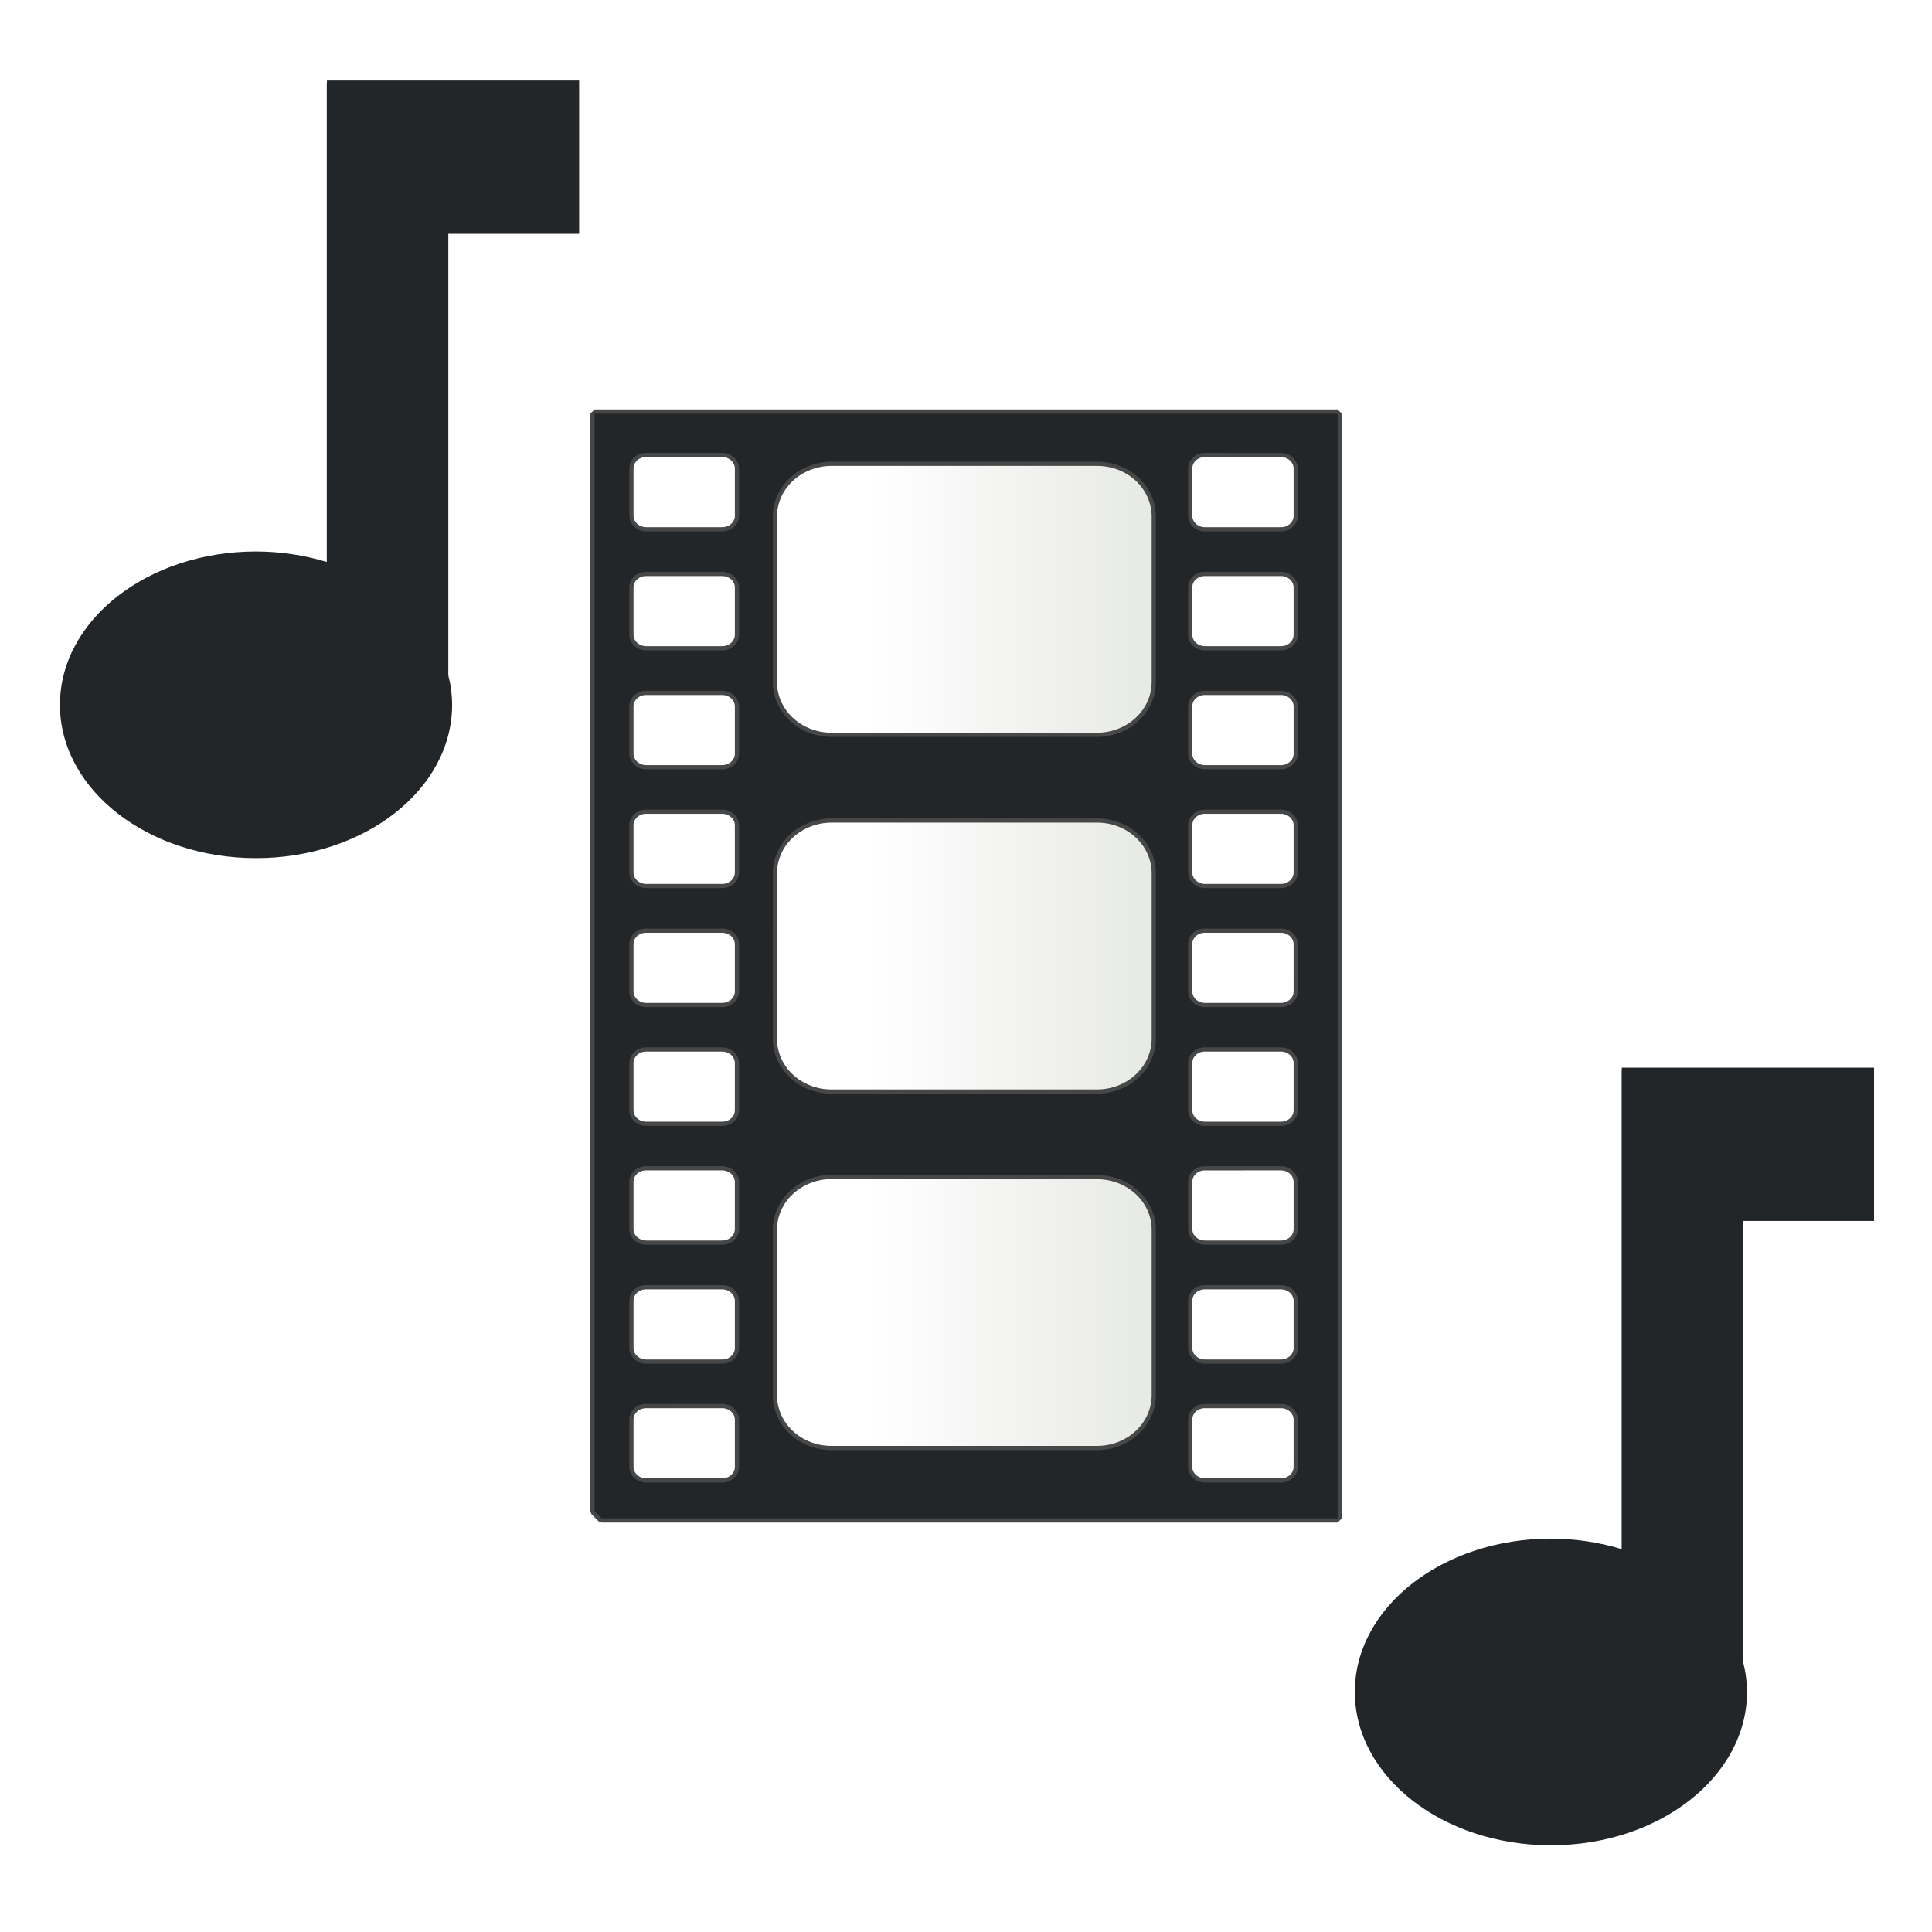
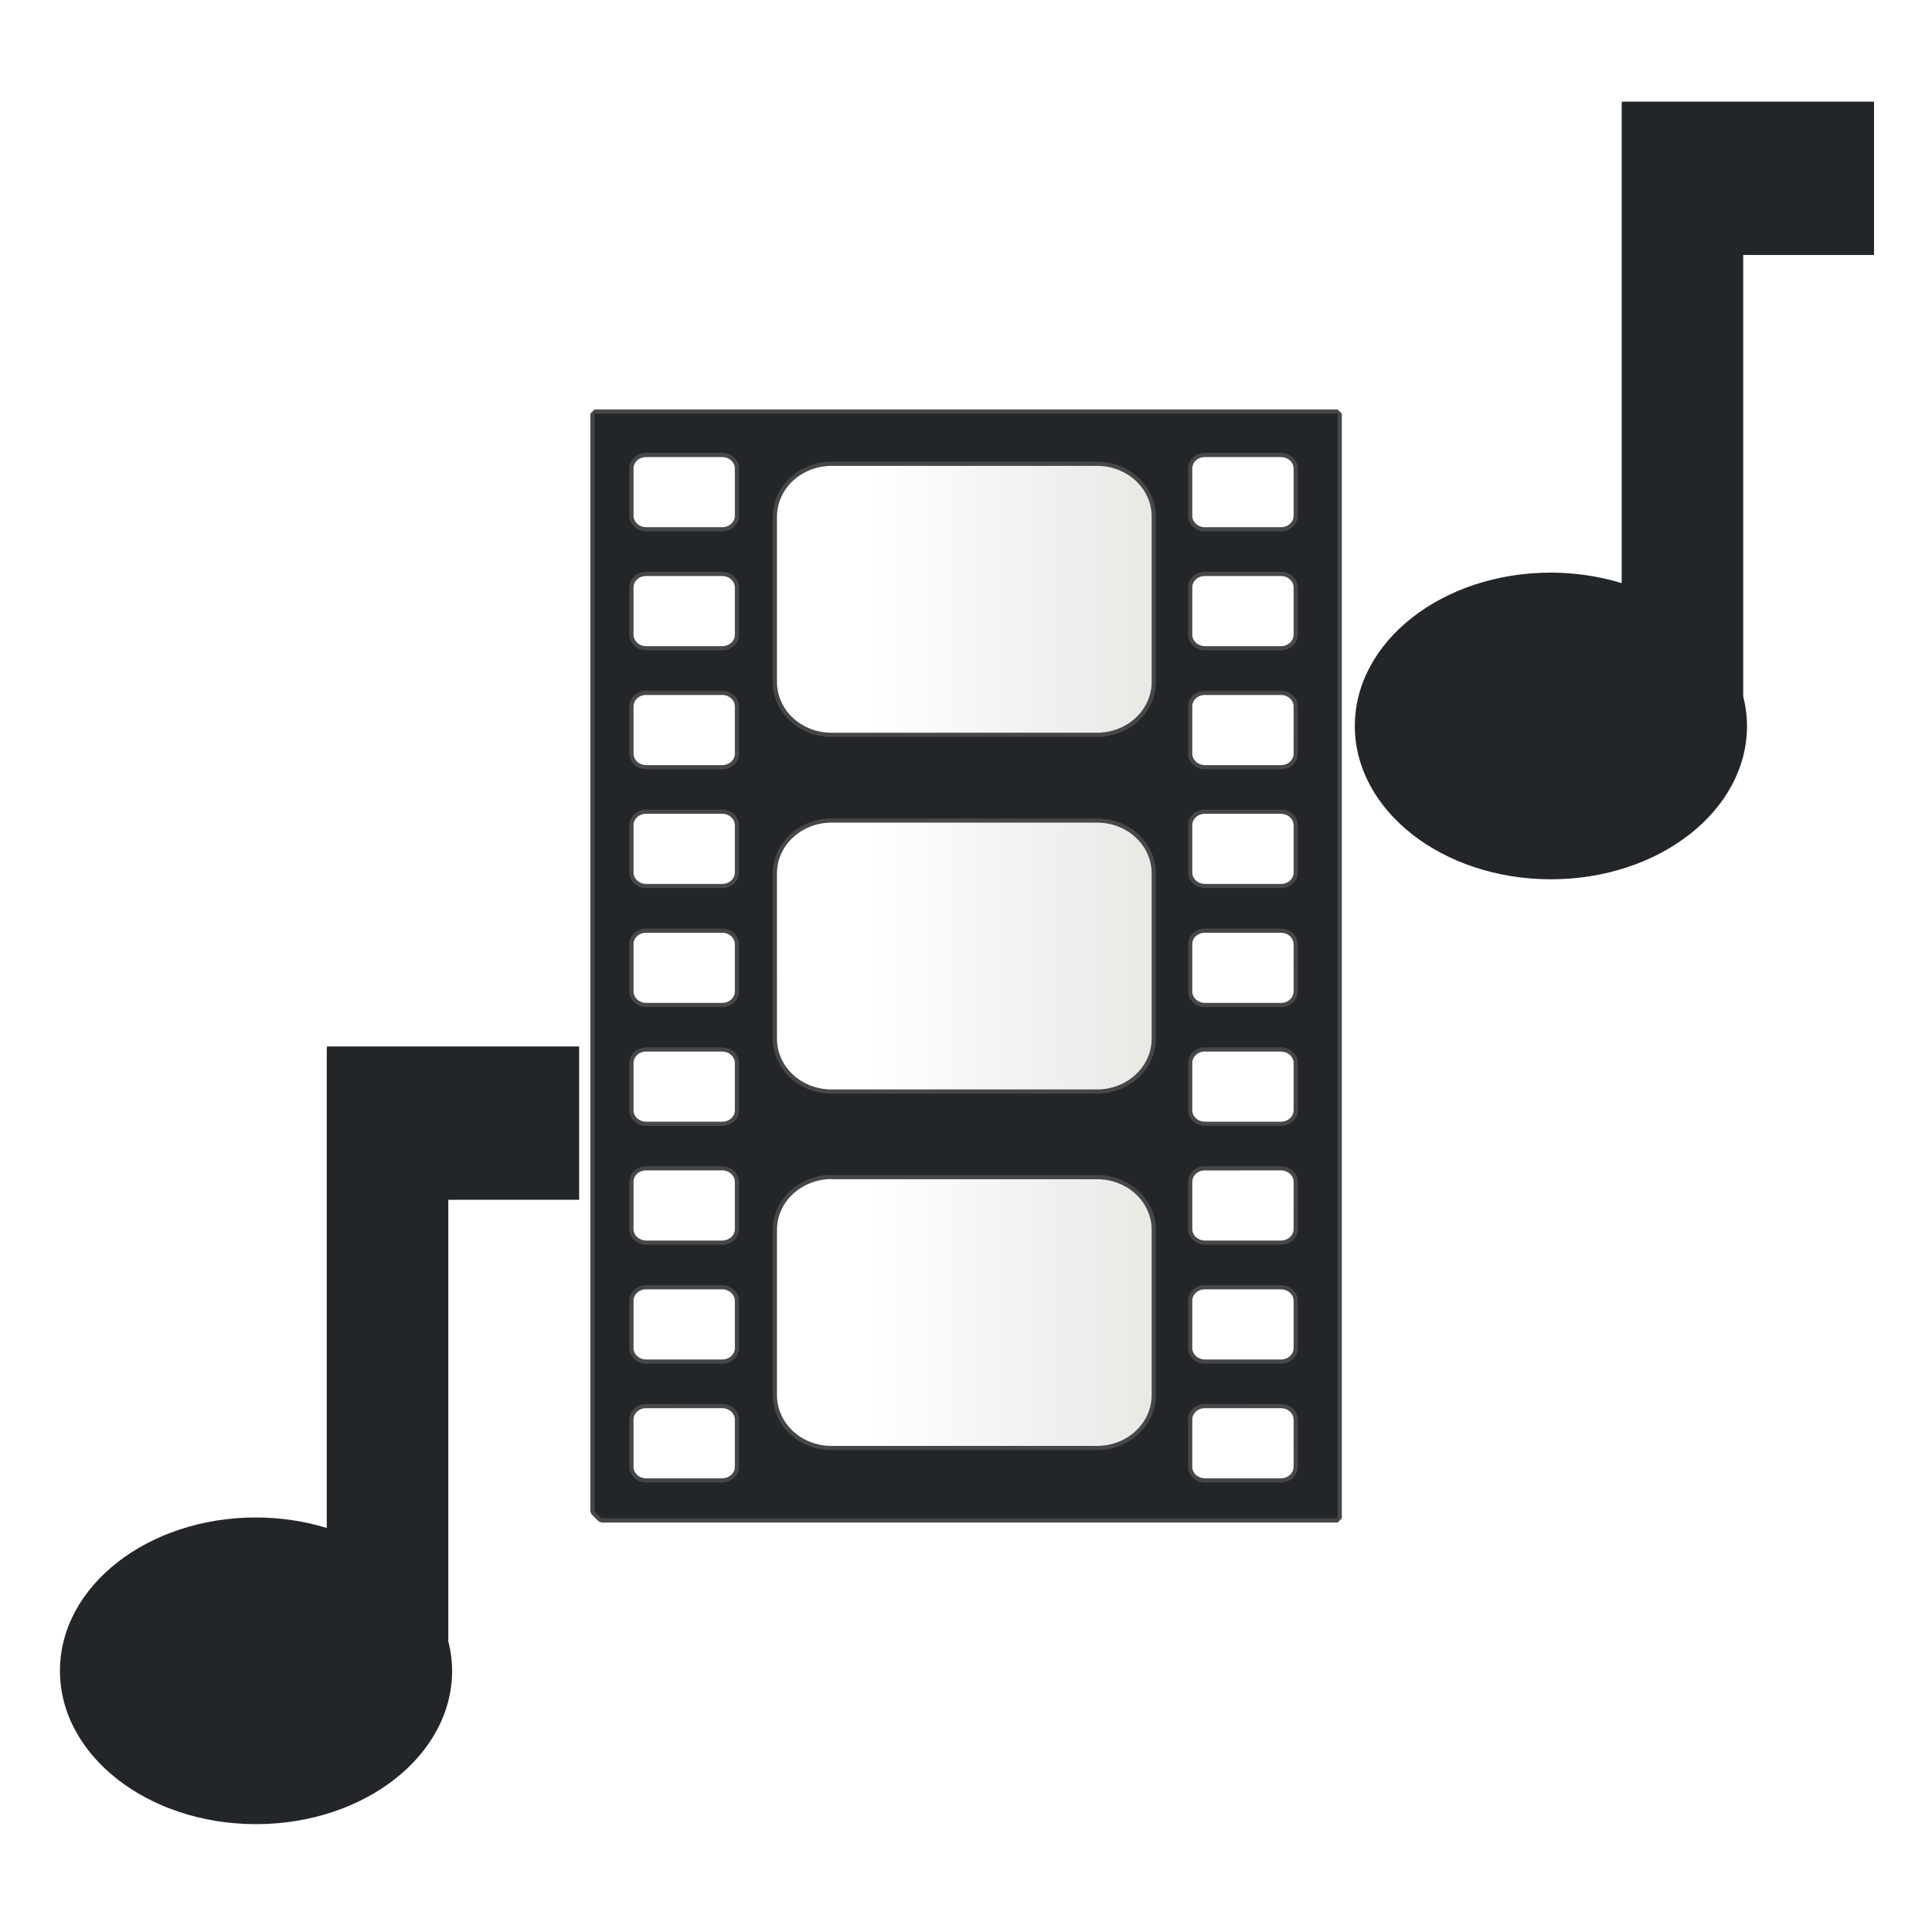
<svg xmlns="http://www.w3.org/2000/svg" xmlns:xlink="http://www.w3.org/1999/xlink" width="48" height="48" viewBox="0 0 12.7 12.7" version="1.1" id="svg883">
  <defs id="defs877">
    <linearGradient xlink:href="#linearGradient901" id="linearGradient903" x1="185" y1="126" x2="115" y2="126" gradientUnits="userSpaceOnUse" gradientTransform="matrix(0.04948507,0,0,0.04316522,0.00785892,285.1042)" />
    <linearGradient id="linearGradient901">
      <stop style="stop-color:#d3d7cf;stop-opacity:1;" offset="0" id="stop897" />
      <stop style="stop-color:#d3d7cf;stop-opacity:0;" offset="1" id="stop899" />
    </linearGradient>
  </defs>
  <g id="layer1" transform="translate(0,-284.3)">
    <path id="path978" d="m 4.931,287.169 0.033,6.963 h 2.804 l -0.033,-6.963 z" style="display:inline;opacity:1;fill:url(#linearGradient903);fill-opacity:1;stroke:none;stroke-width:0.279;stroke-linecap:round;stroke-linejoin:bevel;stroke-miterlimit:17.6;stroke-dasharray:none;stroke-dashoffset:0;stroke-opacity:0.976;paint-order:stroke fill markers" />
-     <path style="display:inline;opacity:1;fill:#232629;fill-opacity:1;fill-rule:nonzero;stroke:none;stroke-width:0.383;stroke-linecap:square;stroke-linejoin:round;stroke-miterlimit:4;stroke-dasharray:none;stroke-dashoffset:0;stroke-opacity:1;paint-order:stroke fill markers" d="m 2.149,284.829 v 0.015 h -0.001 v 3.15 a 1.289,1.008 0 0 0 -0.465,-0.069 1.289,1.008 0 0 0 -1.289,1.008 1.289,1.008 0 0 0 1.289,1.008 1.289,1.008 0 0 0 1.289,-1.008 1.289,1.008 0 0 0 -0.025,-0.194 v -2.902 h 0.86 v -1.008 z" id="path906" />
-     <path id="path852" d="m 10.661,291.318 v 0.015 h -0.001 v 3.15 a 1.289,1.008 0 0 0 -0.465,-0.069 1.289,1.008 0 0 0 -1.289,1.008 1.289,1.008 0 0 0 1.289,1.008 1.289,1.008 0 0 0 1.289,-1.008 1.289,1.008 0 0 0 -0.025,-0.194 v -2.902 h 0.86 v -1.008 z" style="display:inline;opacity:1;fill:#232629;fill-opacity:1;fill-rule:nonzero;stroke:none;stroke-width:0.383;stroke-linecap:square;stroke-linejoin:round;stroke-miterlimit:4;stroke-dasharray:none;stroke-dashoffset:0;stroke-opacity:1;paint-order:stroke fill markers" />
+     <path style="display:inline;opacity:1;fill:#232629;fill-opacity:1;fill-rule:nonzero;stroke:none;stroke-width:0.383;stroke-linecap:square;stroke-linejoin:round;stroke-miterlimit:4;stroke-dasharray:none;stroke-dashoffset:0;stroke-opacity:1;paint-order:stroke fill markers" d="m 2.149,291.179 v 0.015 h -0.001 v 3.15 a 1.289,1.008 0 0 0 -0.465,-0.069 1.289,1.008 0 0 0 -1.289,1.008 1.289,1.008 0 0 0 1.289,1.008 1.289,1.008 0 0 0 1.289,-1.008 1.289,1.008 0 0 0 -0.025,-0.194 v -2.902 h 0.86 v -1.008 z" id="path906" />
+     <path id="path852" d="m 10.661,284.968 v 0.015 h -0.001 v 3.15 a 1.289,1.008 0 0 0 -0.465,-0.069 1.289,1.008 0 0 0 -1.289,1.008 1.289,1.008 0 0 0 1.289,1.008 1.289,1.008 0 0 0 1.289,-1.008 1.289,1.008 0 0 0 -0.025,-0.194 v -2.902 h 0.86 v -1.008 z" style="display:inline;opacity:1;fill:#232629;fill-opacity:1;fill-rule:nonzero;stroke:none;stroke-width:0.383;stroke-linecap:square;stroke-linejoin:round;stroke-miterlimit:4;stroke-dasharray:none;stroke-dashoffset:0;stroke-opacity:1;paint-order:stroke fill markers" />
    <path style="display:inline;opacity:1;fill:#232629;fill-opacity:1;stroke:#474747;stroke-width:0.055;stroke-linecap:round;stroke-linejoin:bevel;stroke-miterlimit:17.6;stroke-dasharray:none;stroke-dashoffset:0;stroke-opacity:1;paint-order:stroke fill markers" d="m 3.908,287.019 v 7.216 l 0.046,0.046 h 4.839 v -7.262 z m 0.34,0.258 h 0.499 c 0.061,0 0.111,0.046 0.111,0.103 l 9.79e-5,0.31 c 0,0.057 -0.049,0.103 -0.111,0.103 H 4.248 c -0.061,0 -0.111,-0.046 -0.111,-0.103 v -0.31 c 0,-0.029 0.012,-0.055 0.032,-0.073 0.02,-0.019 0.048,-0.03 0.078,-0.03 z m 3.673,0 0.499,1.1e-4 c 0.061,0 0.111,0.046 0.111,0.103 v 0.31 c 0,0.057 -0.049,0.103 -0.111,0.103 H 7.921 c -0.061,0 -0.111,-0.046 -0.111,-0.103 v -0.31 c 0,-0.029 0.012,-0.054 0.032,-0.073 0.02,-0.019 0.048,-0.03 0.078,-0.03 z m -2.453,0.058 h 1.743 c 0.215,0 0.387,0.161 0.387,0.362 v 1.085 c 0,0.2 -0.173,0.362 -0.387,0.362 H 5.467 c -0.215,0 -0.387,-0.161 -0.387,-0.362 v -1.085 c 0,-0.1 0.043,-0.19 0.113,-0.256 0.07,-0.065 0.167,-0.106 0.274,-0.106 z m -1.22,0.724 h 0.499 c 0.061,0 0.111,0.046 0.111,0.103 v 0.31 c 0,0.057 -0.049,0.103 -0.111,0.103 H 4.248 c -0.061,0 -0.111,-0.046 -0.111,-0.103 v -0.31 c -3.1e-6,-0.029 0.012,-0.055 0.032,-0.073 0.02,-0.019 0.048,-0.03 0.078,-0.03 z m 3.673,0 h 0.499 c 0.061,0 0.111,0.046 0.111,0.103 v 0.31 c 0,0.057 -0.049,0.103 -0.111,0.103 H 7.921 c -0.061,0 -0.111,-0.046 -0.111,-0.103 v -0.31 c 0,-0.029 0.012,-0.055 0.032,-0.073 0.02,-0.019 0.048,-0.03 0.078,-0.03 z m -3.673,0.782 h 0.499 c 0.061,0 0.111,0.046 0.111,0.103 v 0.31 c 0,0.057 -0.049,0.103 -0.111,0.103 H 4.248 c -0.061,0 -0.111,-0.046 -0.111,-0.103 v -0.31 c -3.1e-6,-0.029 0.012,-0.054 0.032,-0.073 0.02,-0.019 0.048,-0.03 0.078,-0.03 z m 3.673,0 h 0.499 c 0.061,0 0.111,0.046 0.111,0.103 l 9.79e-5,0.31 c 0,0.057 -0.049,0.103 -0.111,0.103 H 7.921 c -0.061,0 -0.111,-0.046 -0.111,-0.103 v -0.31 c 0,-0.029 0.012,-0.055 0.032,-0.073 0.02,-0.019 0.048,-0.03 0.078,-0.03 z m -3.673,0.781 h 0.499 c 0.061,0 0.111,0.046 0.111,0.103 v 0.31 c 0,0.057 -0.049,0.103 -0.111,0.103 H 4.248 c -0.061,0 -0.111,-0.046 -0.111,-0.103 v -0.31 c 0,-0.029 0.012,-0.054 0.032,-0.073 0.02,-0.019 0.048,-0.03 0.078,-0.03 z m 3.673,0 h 0.499 c 0.061,0 0.111,0.046 0.111,0.103 v 0.31 c 0,0.057 -0.049,0.103 -0.111,0.103 H 7.921 c -0.061,0 -0.111,-0.046 -0.111,-0.103 v -0.31 c 0,-0.029 0.012,-0.054 0.032,-0.073 0.02,-0.019 0.048,-0.03 0.078,-0.03 z m -2.453,0.058 h 1.743 c 0.215,0 0.387,0.161 0.387,0.362 v 1.085 c 0,0.2 -0.173,0.362 -0.387,0.362 H 5.467 c -0.215,0 -0.387,-0.161 -0.387,-0.362 l -9.78e-5,-1.085 c 0,-0.1 0.043,-0.191 0.113,-0.256 0.07,-0.065 0.167,-0.106 0.274,-0.106 z m -1.22,0.724 h 0.499 c 0.061,0 0.111,0.046 0.111,0.103 v 0.31 c 0,0.057 -0.049,0.103 -0.111,0.103 H 4.248 c -0.061,0 -0.111,-0.046 -0.111,-0.103 v -0.31 c 0,-0.029 0.012,-0.055 0.032,-0.073 0.02,-0.019 0.048,-0.03 0.078,-0.03 z m 3.673,0 h 0.499 c 0.061,0 0.111,0.046 0.111,0.103 l -9.79e-5,0.31 c 0,0.057 -0.049,0.103 -0.111,0.103 H 7.921 c -0.061,0 -0.111,-0.046 -0.111,-0.103 v -0.31 c 0,-0.029 0.012,-0.055 0.032,-0.073 0.02,-0.019 0.048,-0.03 0.078,-0.03 z m 0.499,0.781 c 0.061,0 0.111,0.046 0.111,0.103 v 0.31 c 0,0.057 -0.049,0.103 -0.111,0.103 H 7.921 c -0.061,0 -0.111,-0.046 -0.111,-0.103 v -0.31 c 0,-0.029 0.012,-0.054 0.032,-0.073 v -9e-5 c 0.02,-0.019 0.048,-0.03 0.078,-0.03 z m -4.172,1e-4 h 0.499 c 0.061,0 0.111,0.046 0.111,0.103 v 0.31 c 0,0.057 -0.049,0.103 -0.111,0.103 H 4.248 c -0.061,0 -0.111,-0.046 -0.111,-0.103 v -0.31 c -3.1e-6,-0.029 0.012,-0.054 0.032,-0.073 0.02,-0.019 0.048,-0.03 0.078,-0.03 z m 0,0.781 h 0.499 c 0.061,0 0.111,0.046 0.111,0.103 v 0.31 c 0,0.057 -0.049,0.103 -0.111,0.103 H 4.248 c -0.061,0 -0.111,-0.046 -0.111,-0.103 v -0.31 c 0,-0.029 0.012,-0.054 0.032,-0.073 0.02,-0.019 0.048,-0.03 0.078,-0.03 z m 4.172,0 c 0.061,0 0.111,0.046 0.111,0.103 l 9.79e-5,0.31 c 0,0.057 -0.049,0.103 -0.111,0.103 l -0.499,9e-5 c -0.061,0 -0.111,-0.046 -0.111,-0.103 v -0.31 c 0,-0.029 0.012,-0.054 0.032,-0.073 0.02,-0.019 0.048,-0.03 0.078,-0.03 z m -2.952,0.058 1.743,9e-5 c 0.215,0 0.387,0.161 0.387,0.361 v 1.085 c 0,0.2 -0.173,0.362 -0.387,0.362 H 5.467 c -0.215,0 -0.387,-0.161 -0.387,-0.362 v -1.085 c 0,-0.1 0.043,-0.191 0.113,-0.256 0.07,-0.065 0.167,-0.106 0.274,-0.106 z m -1.22,0.724 h 0.499 c 0.061,0 0.111,0.046 0.111,0.103 v 0.31 c 0,0.057 -0.049,0.103 -0.111,0.103 H 4.248 c -0.061,0 -0.111,-0.046 -0.111,-0.103 v -0.31 c 0,-0.029 0.012,-0.055 0.032,-0.073 0.02,-0.019 0.048,-0.03 0.078,-0.03 z m 3.673,0 h 0.499 c 0.061,0 0.111,0.046 0.111,0.103 v 0.31 c 0,0.057 -0.049,0.103 -0.111,0.103 H 7.921 c -0.061,0 -0.111,-0.046 -0.111,-0.103 v -0.31 c 0,-0.029 0.012,-0.054 0.032,-0.073 0.02,-0.019 0.048,-0.03 0.078,-0.03 z m -3.174,0.781 c 0.061,0 0.111,0.046 0.111,0.103 v 0.31 c 0,0.057 -0.049,0.103 -0.111,0.103 l -0.499,10e-5 c -0.061,0 -0.111,-0.046 -0.111,-0.103 v -0.31 c 0,-0.029 0.012,-0.054 0.032,-0.073 0.02,-0.019 0.048,-0.03 0.078,-0.03 z m 3.174,0 0.499,1.1e-4 c 0.061,0 0.111,0.046 0.111,0.103 l -9.79e-5,0.31 c 0,0.057 -0.049,0.103 -0.111,0.103 l -0.499,-10e-5 c -0.061,0 -0.111,-0.046 -0.111,-0.103 v -0.31 c 0,-0.029 0.012,-0.054 0.032,-0.073 0.02,-0.019 0.048,-0.03 0.078,-0.03 z" id="rect976" />
  </g>
</svg>
